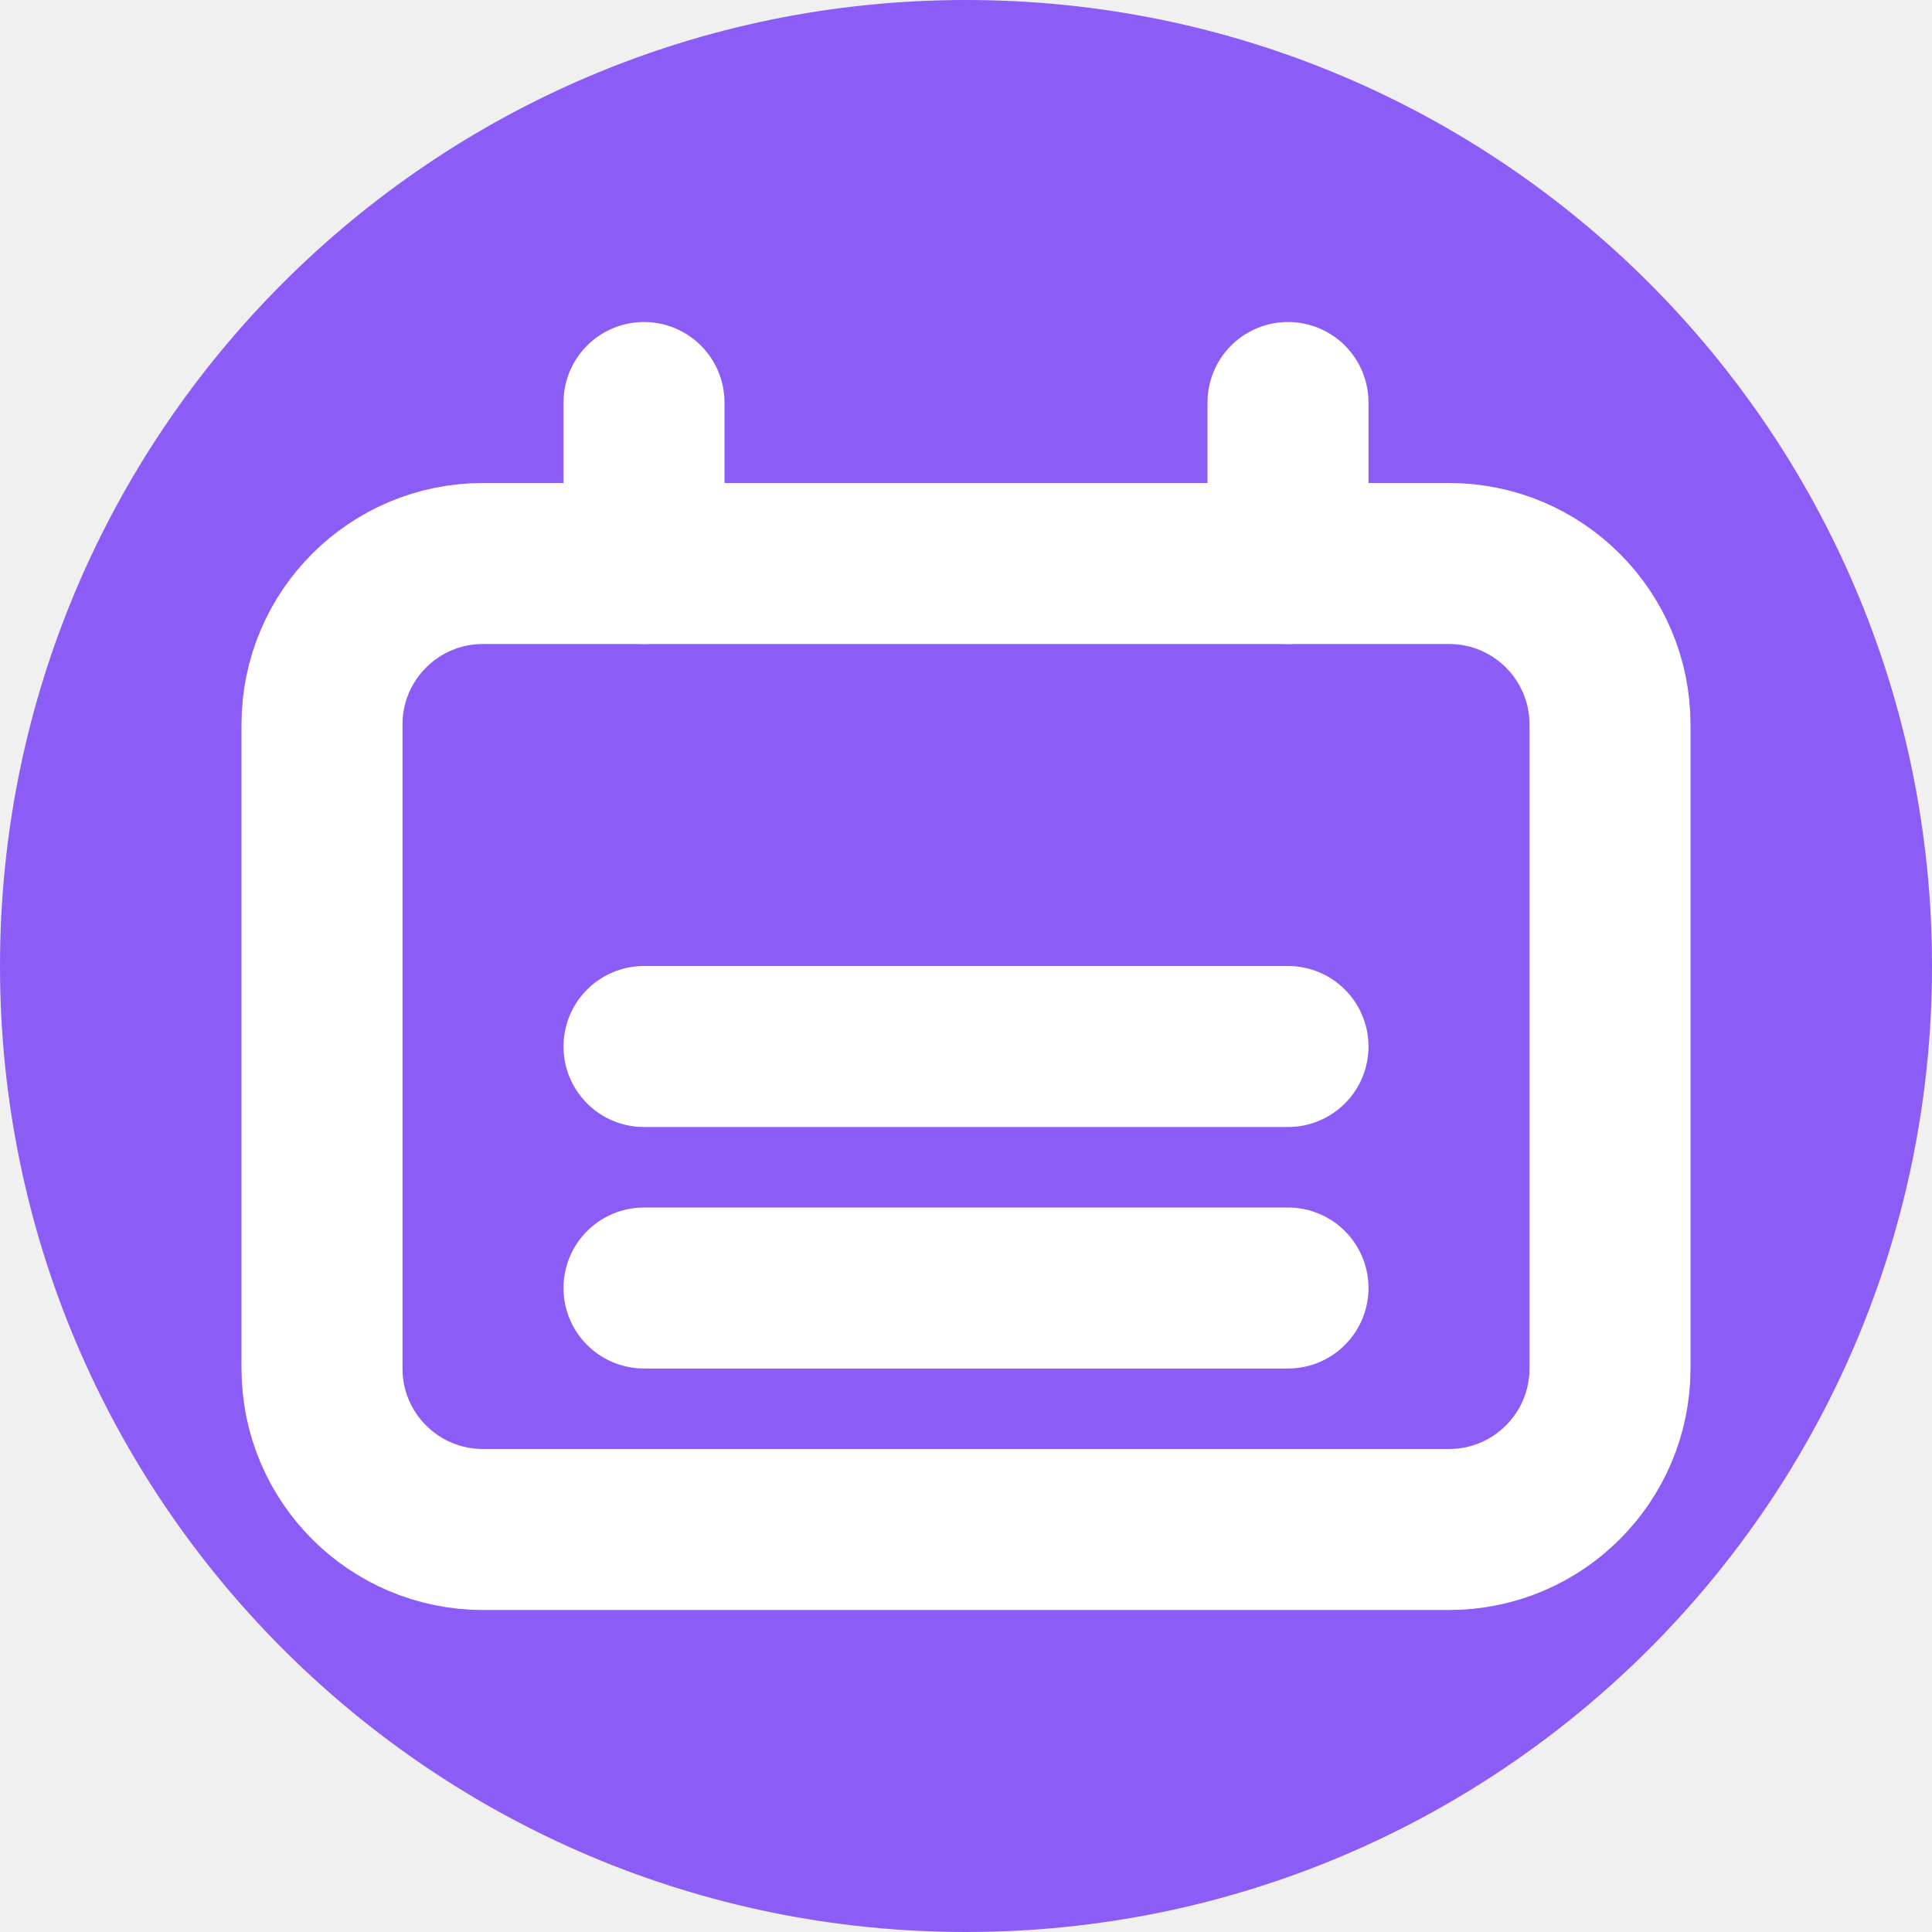
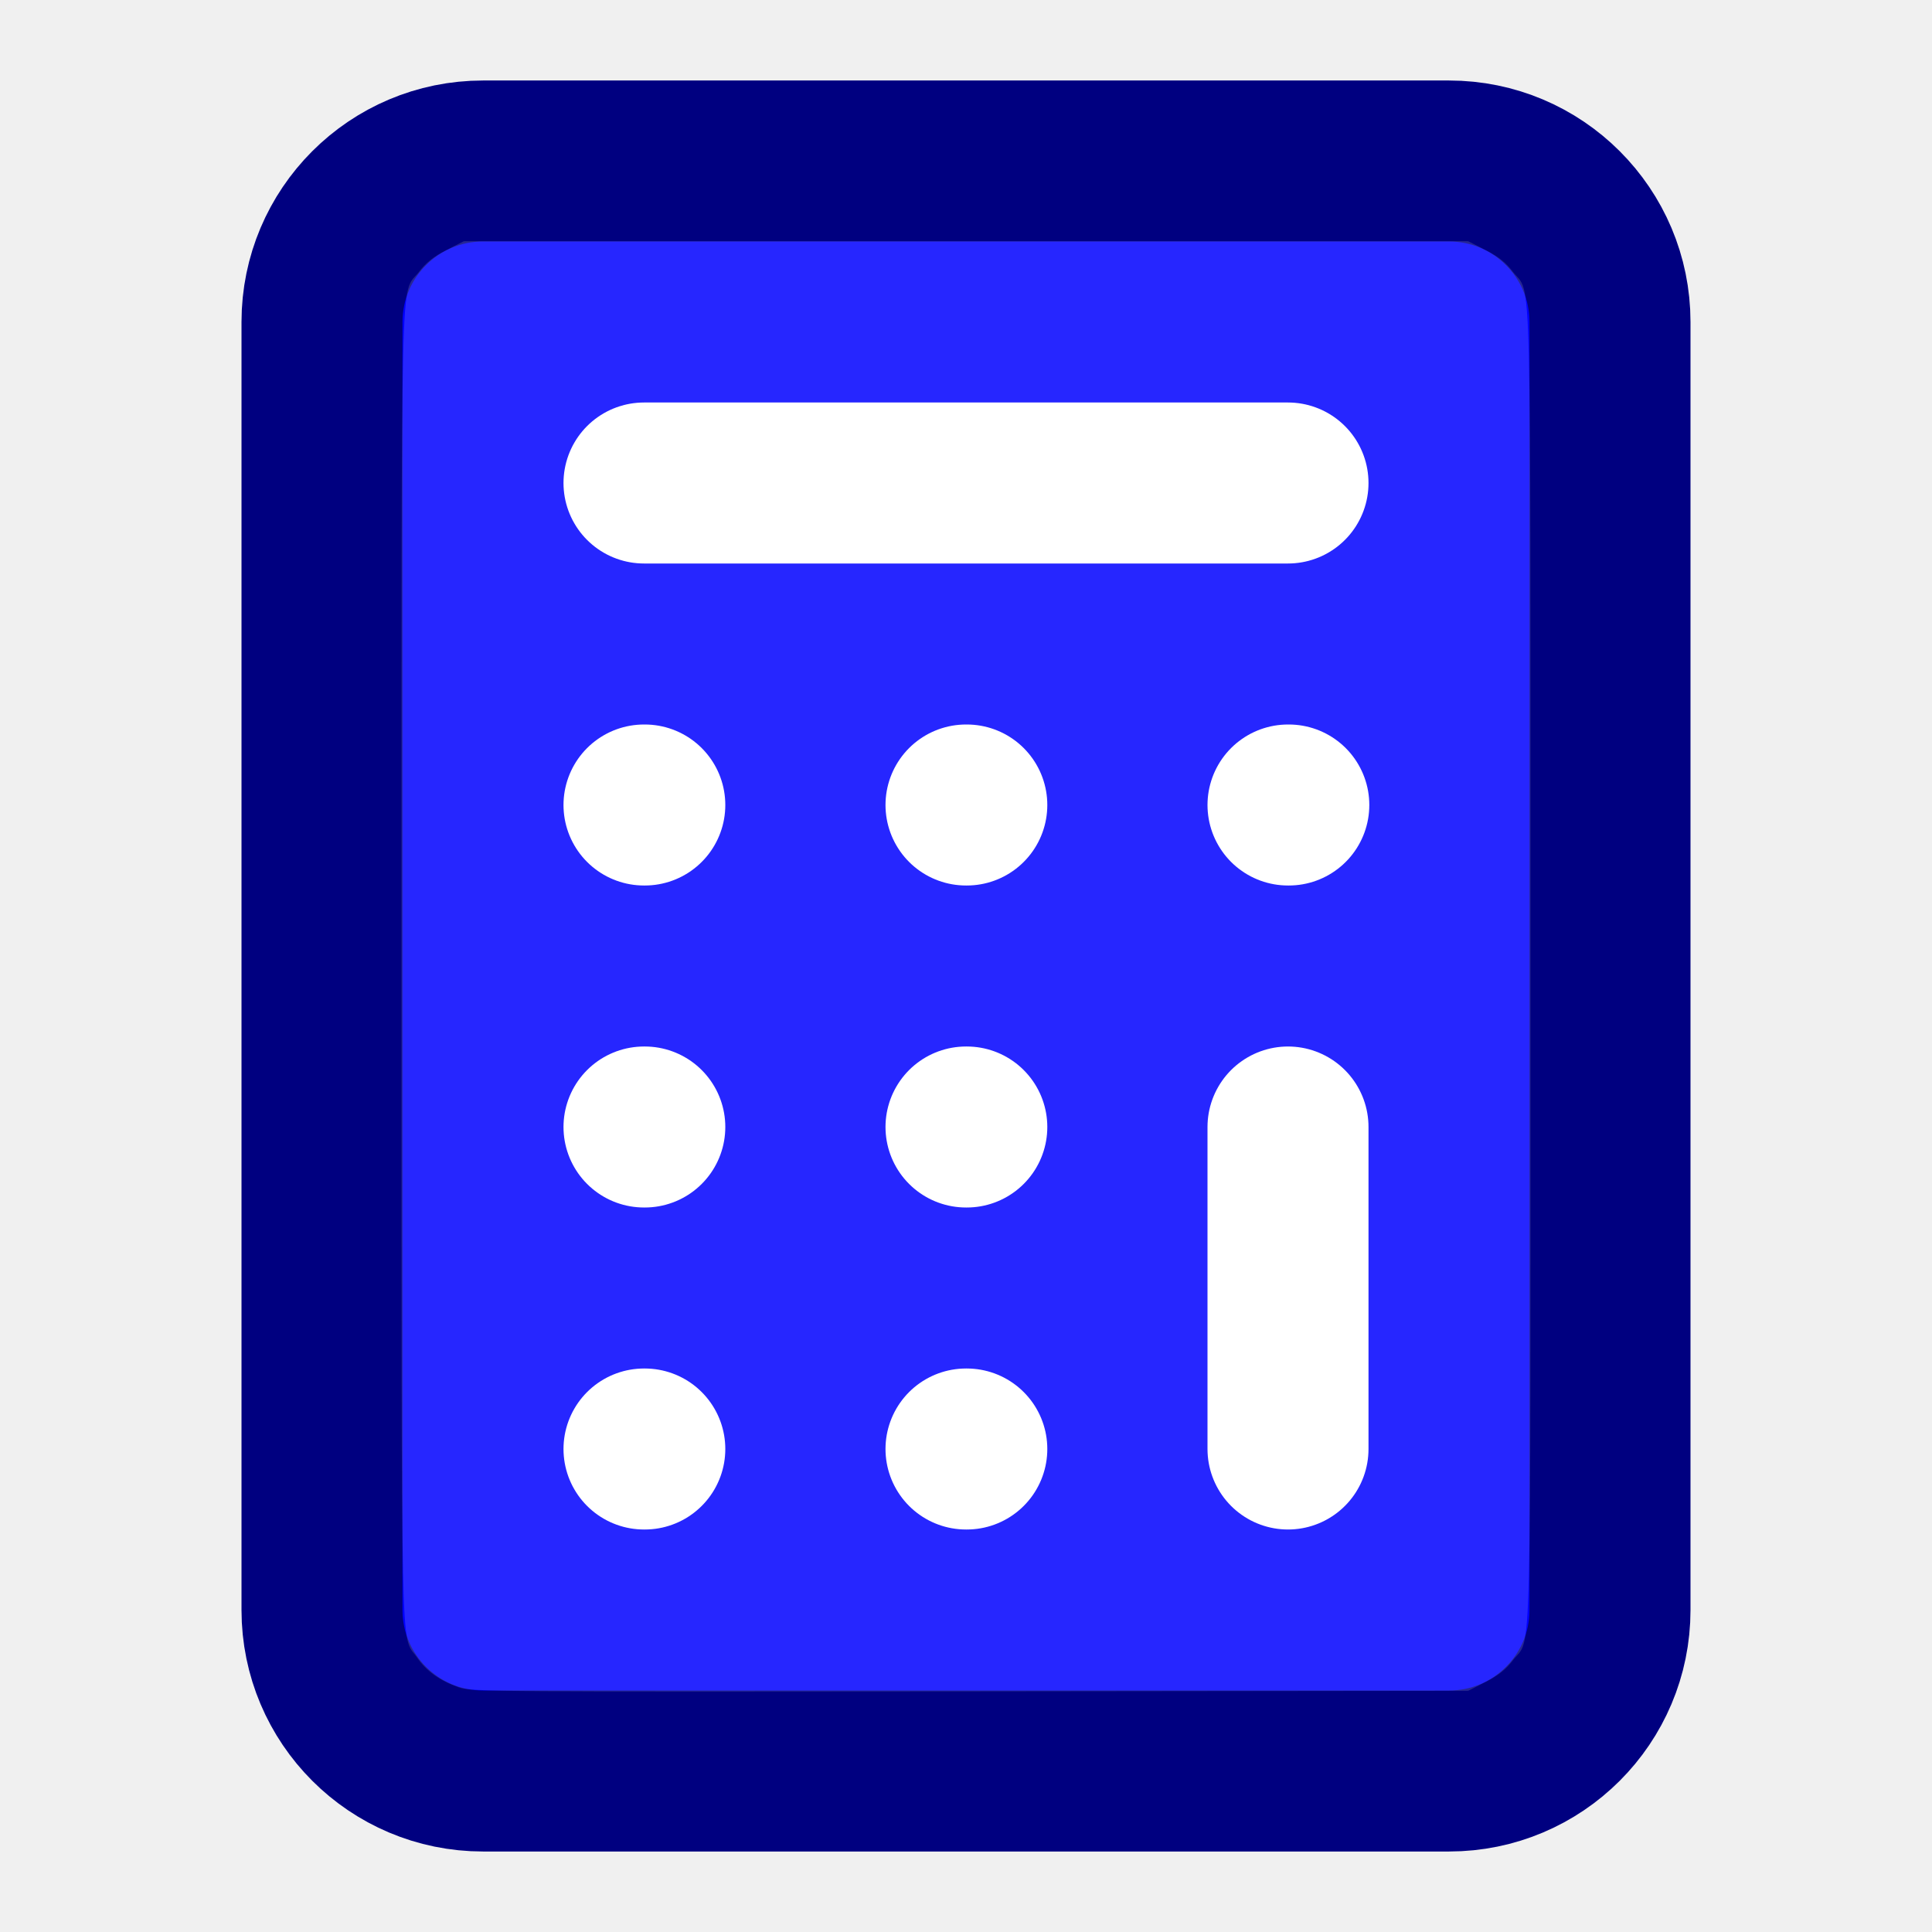
- <svg xmlns="http://www.w3.org/2000/svg" width="512" height="512" viewBox="0 0 24 24" fill="none">
-   <rect width="24" height="24" rx="12" fill="#8b5cf6" />
-   <path d="M4 9C4 7.895 4.895 7 6 7H18C19.105 7 20 7.895 20 9V17C20 18.105 19.105 19 18 19H6C4.895 19 4 18.105 4 17V9Z" stroke="white" stroke-width="2" />
-   <path d="M8 13H16" stroke="white" stroke-width="2" stroke-linecap="round" />
-   <path d="M8 16H16" stroke="white" stroke-width="2" stroke-linecap="round" />
-   <path d="M8 5V7" stroke="white" stroke-width="2" stroke-linecap="round" />
-   <path d="M16 5V7" stroke="white" stroke-width="2" stroke-linecap="round" />
+ <svg xmlns="http://www.w3.org/2000/svg" width="24" height="24" viewBox="0 0 24 24" fill="none" stroke="currentColor" stroke-width="2" stroke-linecap="round" stroke-linejoin="round" class="lucide lucide-calculator" version="1.1" id="svg8">
+   <defs id="defs8" />
+   <rect width="16" height="20" x="4" y="2" rx="2" id="rect1" style="fill:#0000ff;fill-opacity:1;stroke:#000080;stroke-opacity:1" />
+   <line x1="8" x2="16" y1="6" y2="6" id="line1" style="fill:#ffffff;stroke:#ffffff" />
+   <line x1="16" x2="16" y1="14" y2="18" id="line2" style="fill:#ffffff;stroke:#ffffff" />
+   <path d="M16 10h.01" id="path2" style="fill:#ffffff;stroke:#ffffff" />
+   <path d="M12 10h.01" id="path3" style="fill:#ffffff;stroke:#ffffff" />
+   <path d="M8 10h.01" id="path4" style="fill:#ffffff;stroke:#ffffff" />
+   <path d="M12 14h.01" id="path5" style="fill:#ffffff;stroke:#ffffff" />
+   <path d="M8 14h.01" id="path6" style="fill:#ffffff;stroke:#ffffff" />
+   <path d="M12 18h.01" id="path7" style="fill:#ffffff;stroke:#ffffff" />
+   <path d="M8 18h.01" id="path8" style="fill:#ffffff;stroke:#ffffff" />
+   <path style="opacity:0.15;fill:#ffffff;stroke:#ffffff;stroke-width:0.062;stroke-opacity:1" d="M 5.709,20.931 C 5.481,20.852 5.317,20.735 5.203,20.568 5.006,20.283 5.019,20.907 5.019,12.001 5.019,2.964 5.002,3.696 5.228,3.398 5.314,3.286 5.404,3.213 5.558,3.135 L 5.77,3.027 H 12 18.23 l 0.212,0.108 c 0.154,0.078 0.244,0.151 0.329,0.263 C 18.998,3.696 18.981,2.964 18.981,12 c 0,9.036 0.018,8.304 -0.209,8.602 -0.085,0.112 -0.176,0.184 -0.329,0.263 l -0.212,0.108 -6.181,0.007 c -5.878,0.006 -6.189,0.004 -6.341,-0.049 z m 2.75,-2.024 c 0.217,-0.106 0.431,-0.341 0.504,-0.553 0.083,-0.239 0.071,-0.554 -0.028,-0.771 -0.289,-0.632 -1.106,-0.798 -1.615,-0.329 -0.206,0.19 -0.299,0.39 -0.317,0.679 -0.029,0.488 0.236,0.888 0.685,1.035 0.205,0.067 0.565,0.038 0.771,-0.062 z m 3.989,0.009 c 0.195,-0.093 0.384,-0.28 0.478,-0.475 0.107,-0.221 0.121,-0.561 0.033,-0.795 -0.251,-0.666 -1.106,-0.872 -1.647,-0.397 -0.063,0.055 -0.159,0.192 -0.215,0.305 -0.089,0.182 -0.101,0.234 -0.1,0.453 0.002,0.297 0.068,0.467 0.264,0.68 0.22,0.239 0.451,0.329 0.8,0.313 0.163,-0.007 0.277,-0.032 0.386,-0.084 z m 3.976,0.009 c 0.211,-0.094 0.433,-0.329 0.513,-0.543 0.065,-0.175 0.066,-0.203 0.066,-2.383 0,-2.18 -7.94e-4,-2.208 -0.066,-2.383 -0.08,-0.213 -0.3,-0.447 -0.513,-0.545 -0.219,-0.101 -0.643,-0.097 -0.857,0.008 -0.223,0.11 -0.426,0.325 -0.505,0.537 -0.065,0.175 -0.066,0.203 -0.066,2.384 0,2.104 0.003,2.214 0.059,2.364 0.108,0.285 0.344,0.511 0.632,0.605 0.181,0.059 0.555,0.037 0.736,-0.043 z M 8.207,14.992 C 8.542,14.921 8.795,14.721 8.934,14.416 9.034,14.2 9.045,13.885 8.962,13.646 8.889,13.432 8.676,13.199 8.454,13.09 8.301,13.015 8.242,13.004 8,13.004 c -0.233,0 -0.303,0.012 -0.432,0.076 -0.226,0.111 -0.426,0.325 -0.508,0.544 -0.095,0.252 -0.079,0.607 0.037,0.833 0.142,0.277 0.408,0.477 0.716,0.538 0.181,0.036 0.213,0.036 0.395,-0.003 z m 4.235,-0.081 c 0.224,-0.1 0.427,-0.318 0.517,-0.558 0.136,-0.36 0.041,-0.799 -0.231,-1.072 -0.208,-0.207 -0.386,-0.277 -0.712,-0.277 -0.347,-1.68e-4 -0.535,0.075 -0.742,0.297 -0.206,0.22 -0.274,0.39 -0.275,0.691 -0.002,0.278 0.078,0.498 0.254,0.698 0.278,0.317 0.769,0.408 1.19,0.221 z M 8.458,10.907 C 8.676,10.801 8.889,10.567 8.962,10.354 9.045,10.115 9.034,9.8 8.934,9.584 8.645,8.952 7.829,8.786 7.32,9.255 7.113,9.445 7.02,9.645 7.003,9.934 c -0.029,0.488 0.236,0.888 0.685,1.035 0.205,0.067 0.565,0.038 0.771,-0.062 z m 3.989,0.009 c 0.195,-0.093 0.384,-0.28 0.478,-0.475 0.107,-0.221 0.121,-0.561 0.033,-0.795 C 12.707,8.98 11.853,8.774 11.312,9.249 c -0.063,0.055 -0.159,0.192 -0.215,0.305 -0.089,0.182 -0.101,0.234 -0.1,0.453 0.002,0.297 0.068,0.467 0.264,0.68 0.22,0.239 0.451,0.329 0.8,0.313 0.163,-0.007 0.277,-0.032 0.386,-0.084 z m 4.011,-0.009 c 0.217,-0.106 0.431,-0.341 0.504,-0.553 0.083,-0.239 0.071,-0.554 -0.028,-0.771 -0.289,-0.632 -1.106,-0.798 -1.615,-0.329 -0.206,0.19 -0.299,0.39 -0.317,0.679 -0.029,0.488 0.236,0.888 0.685,1.035 0.205,0.067 0.565,0.038 0.771,-0.062 z m -0.096,-3.953 c 0.194,-0.075 0.439,-0.3 0.542,-0.496 0.073,-0.139 0.083,-0.193 0.083,-0.453 4.14e-4,-0.268 -0.008,-0.312 -0.092,-0.477 C 16.78,5.302 16.544,5.102 16.315,5.035 16.17,4.993 15.657,4.989 11.937,4.996 L 7.722,5.004 7.568,5.08 C 7.342,5.191 7.142,5.405 7.059,5.623 6.964,5.875 6.98,6.23 7.096,6.457 7.238,6.733 7.504,6.934 7.812,6.996 c 0.07,0.014 1.989,0.023 4.265,0.021 3.941,-0.004 4.146,-0.007 4.286,-0.062 z" id="path9" />
</svg>
